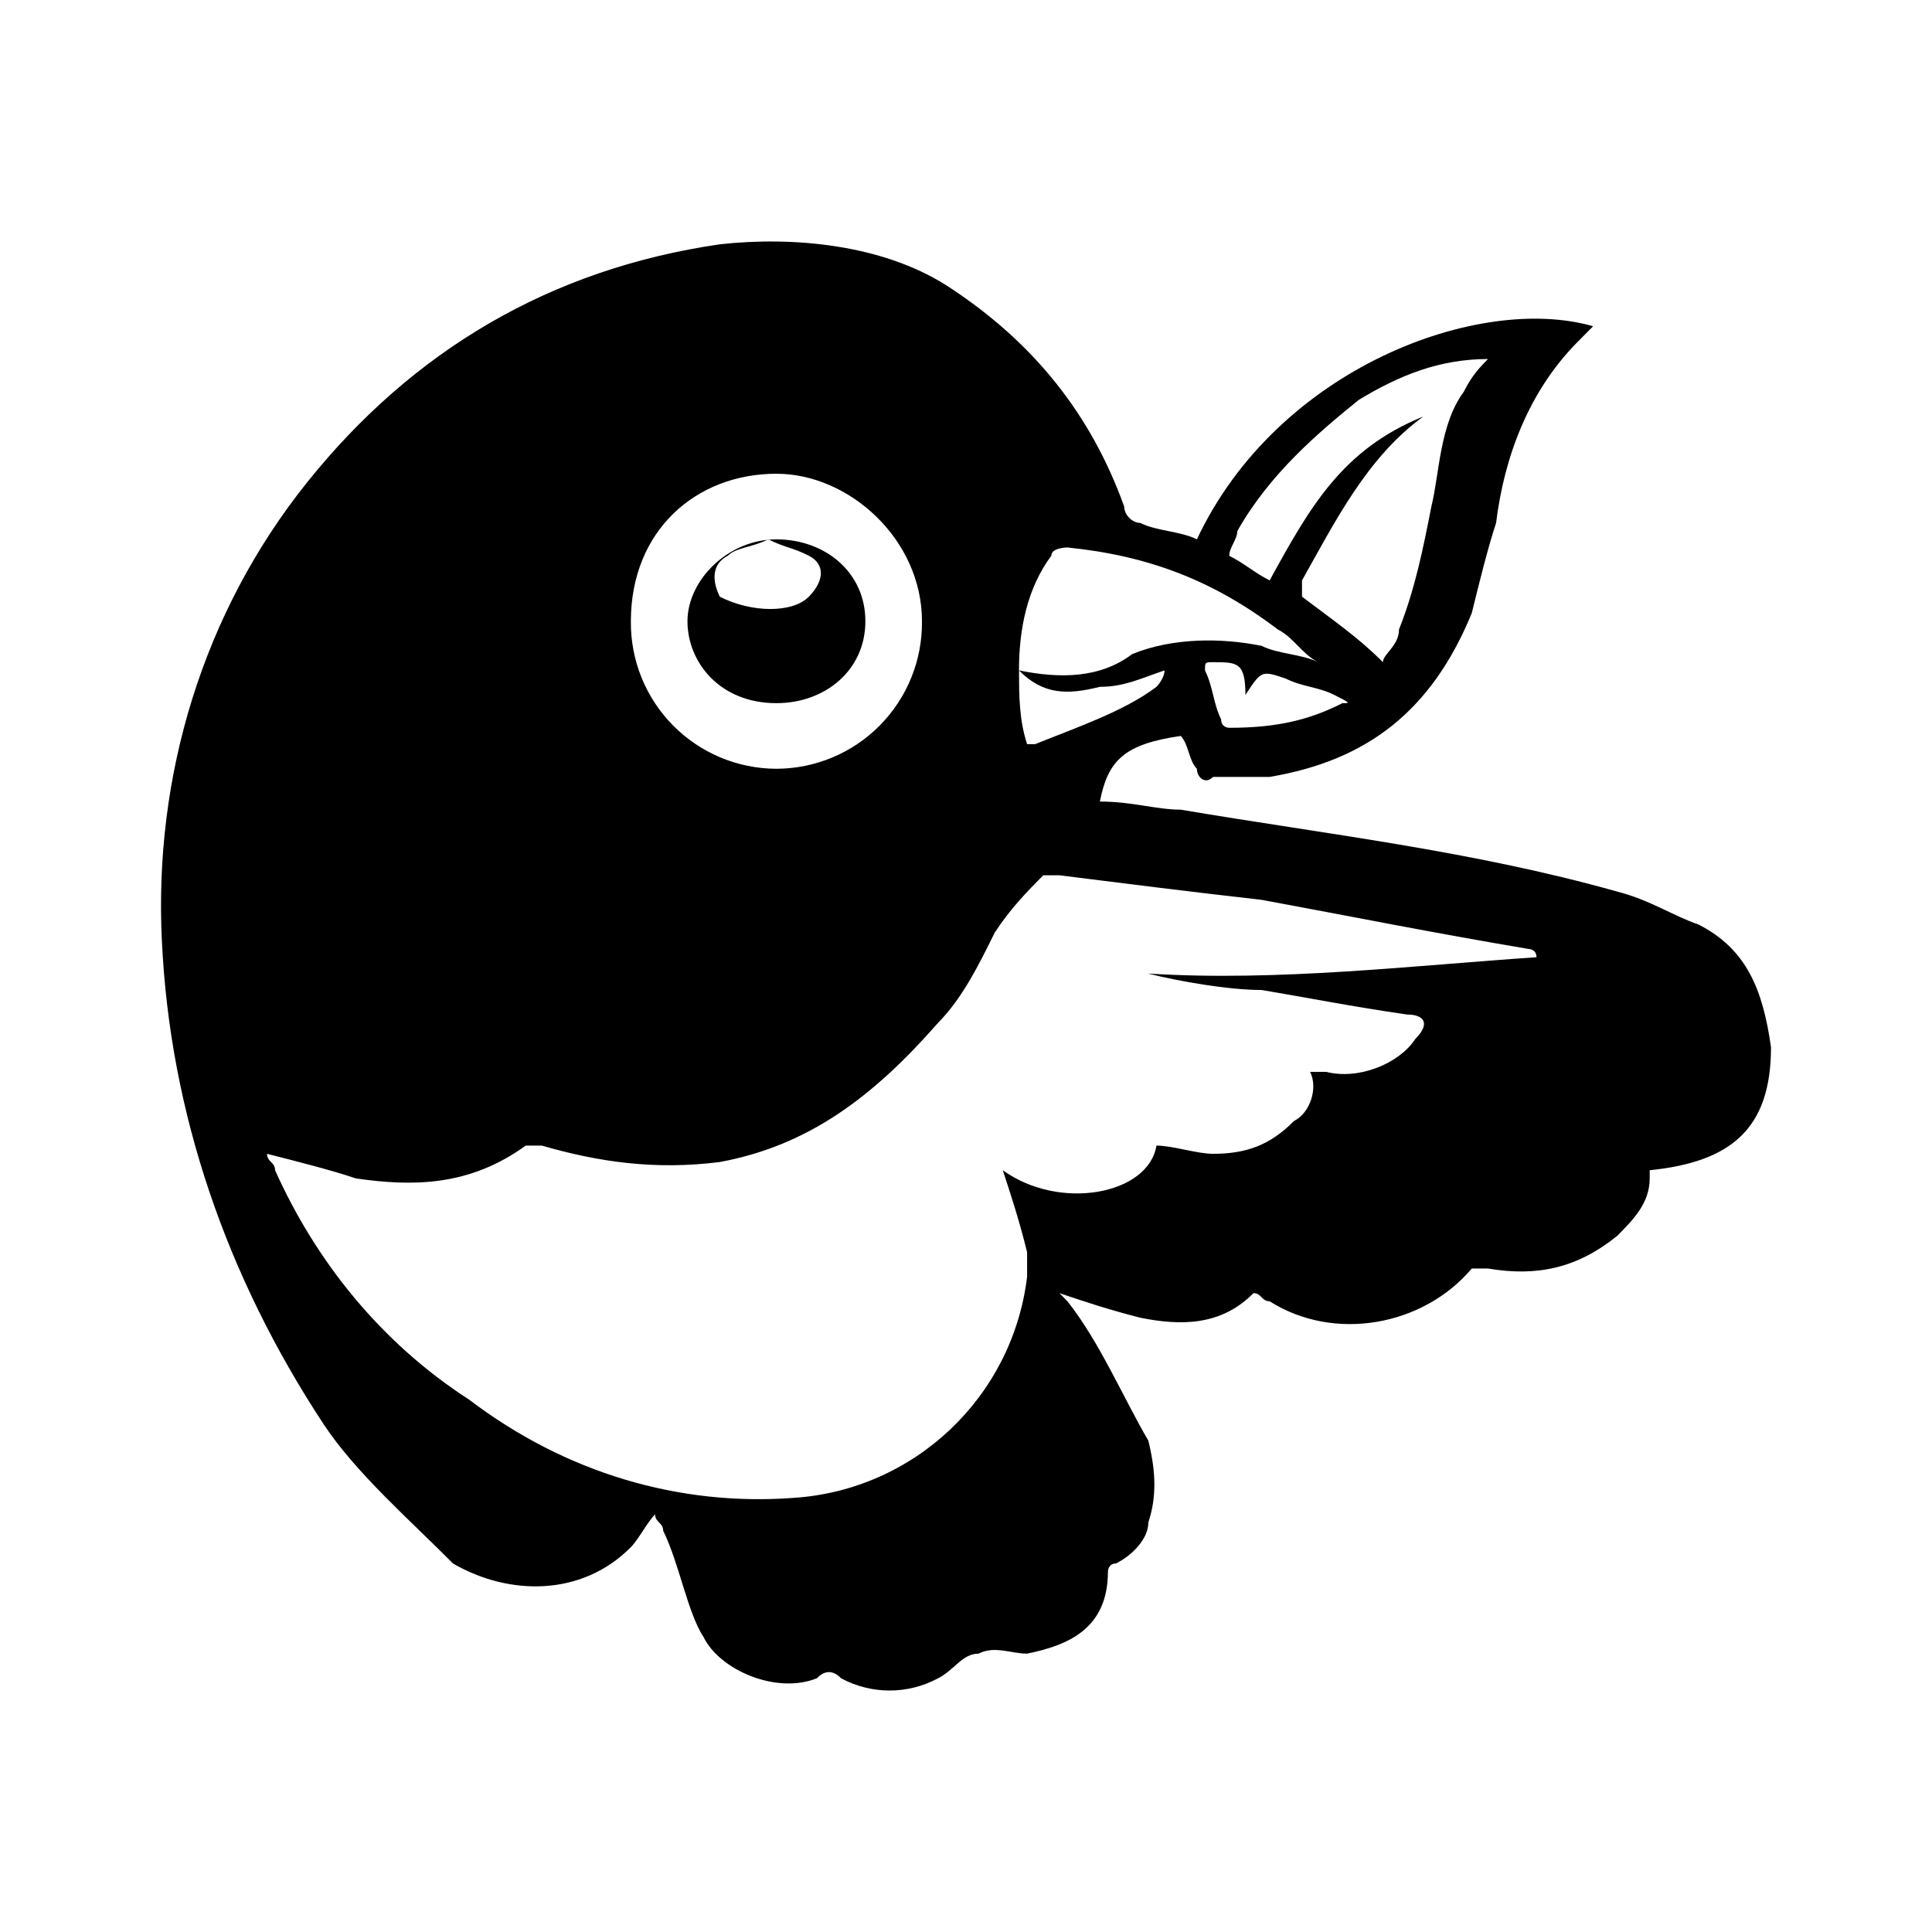
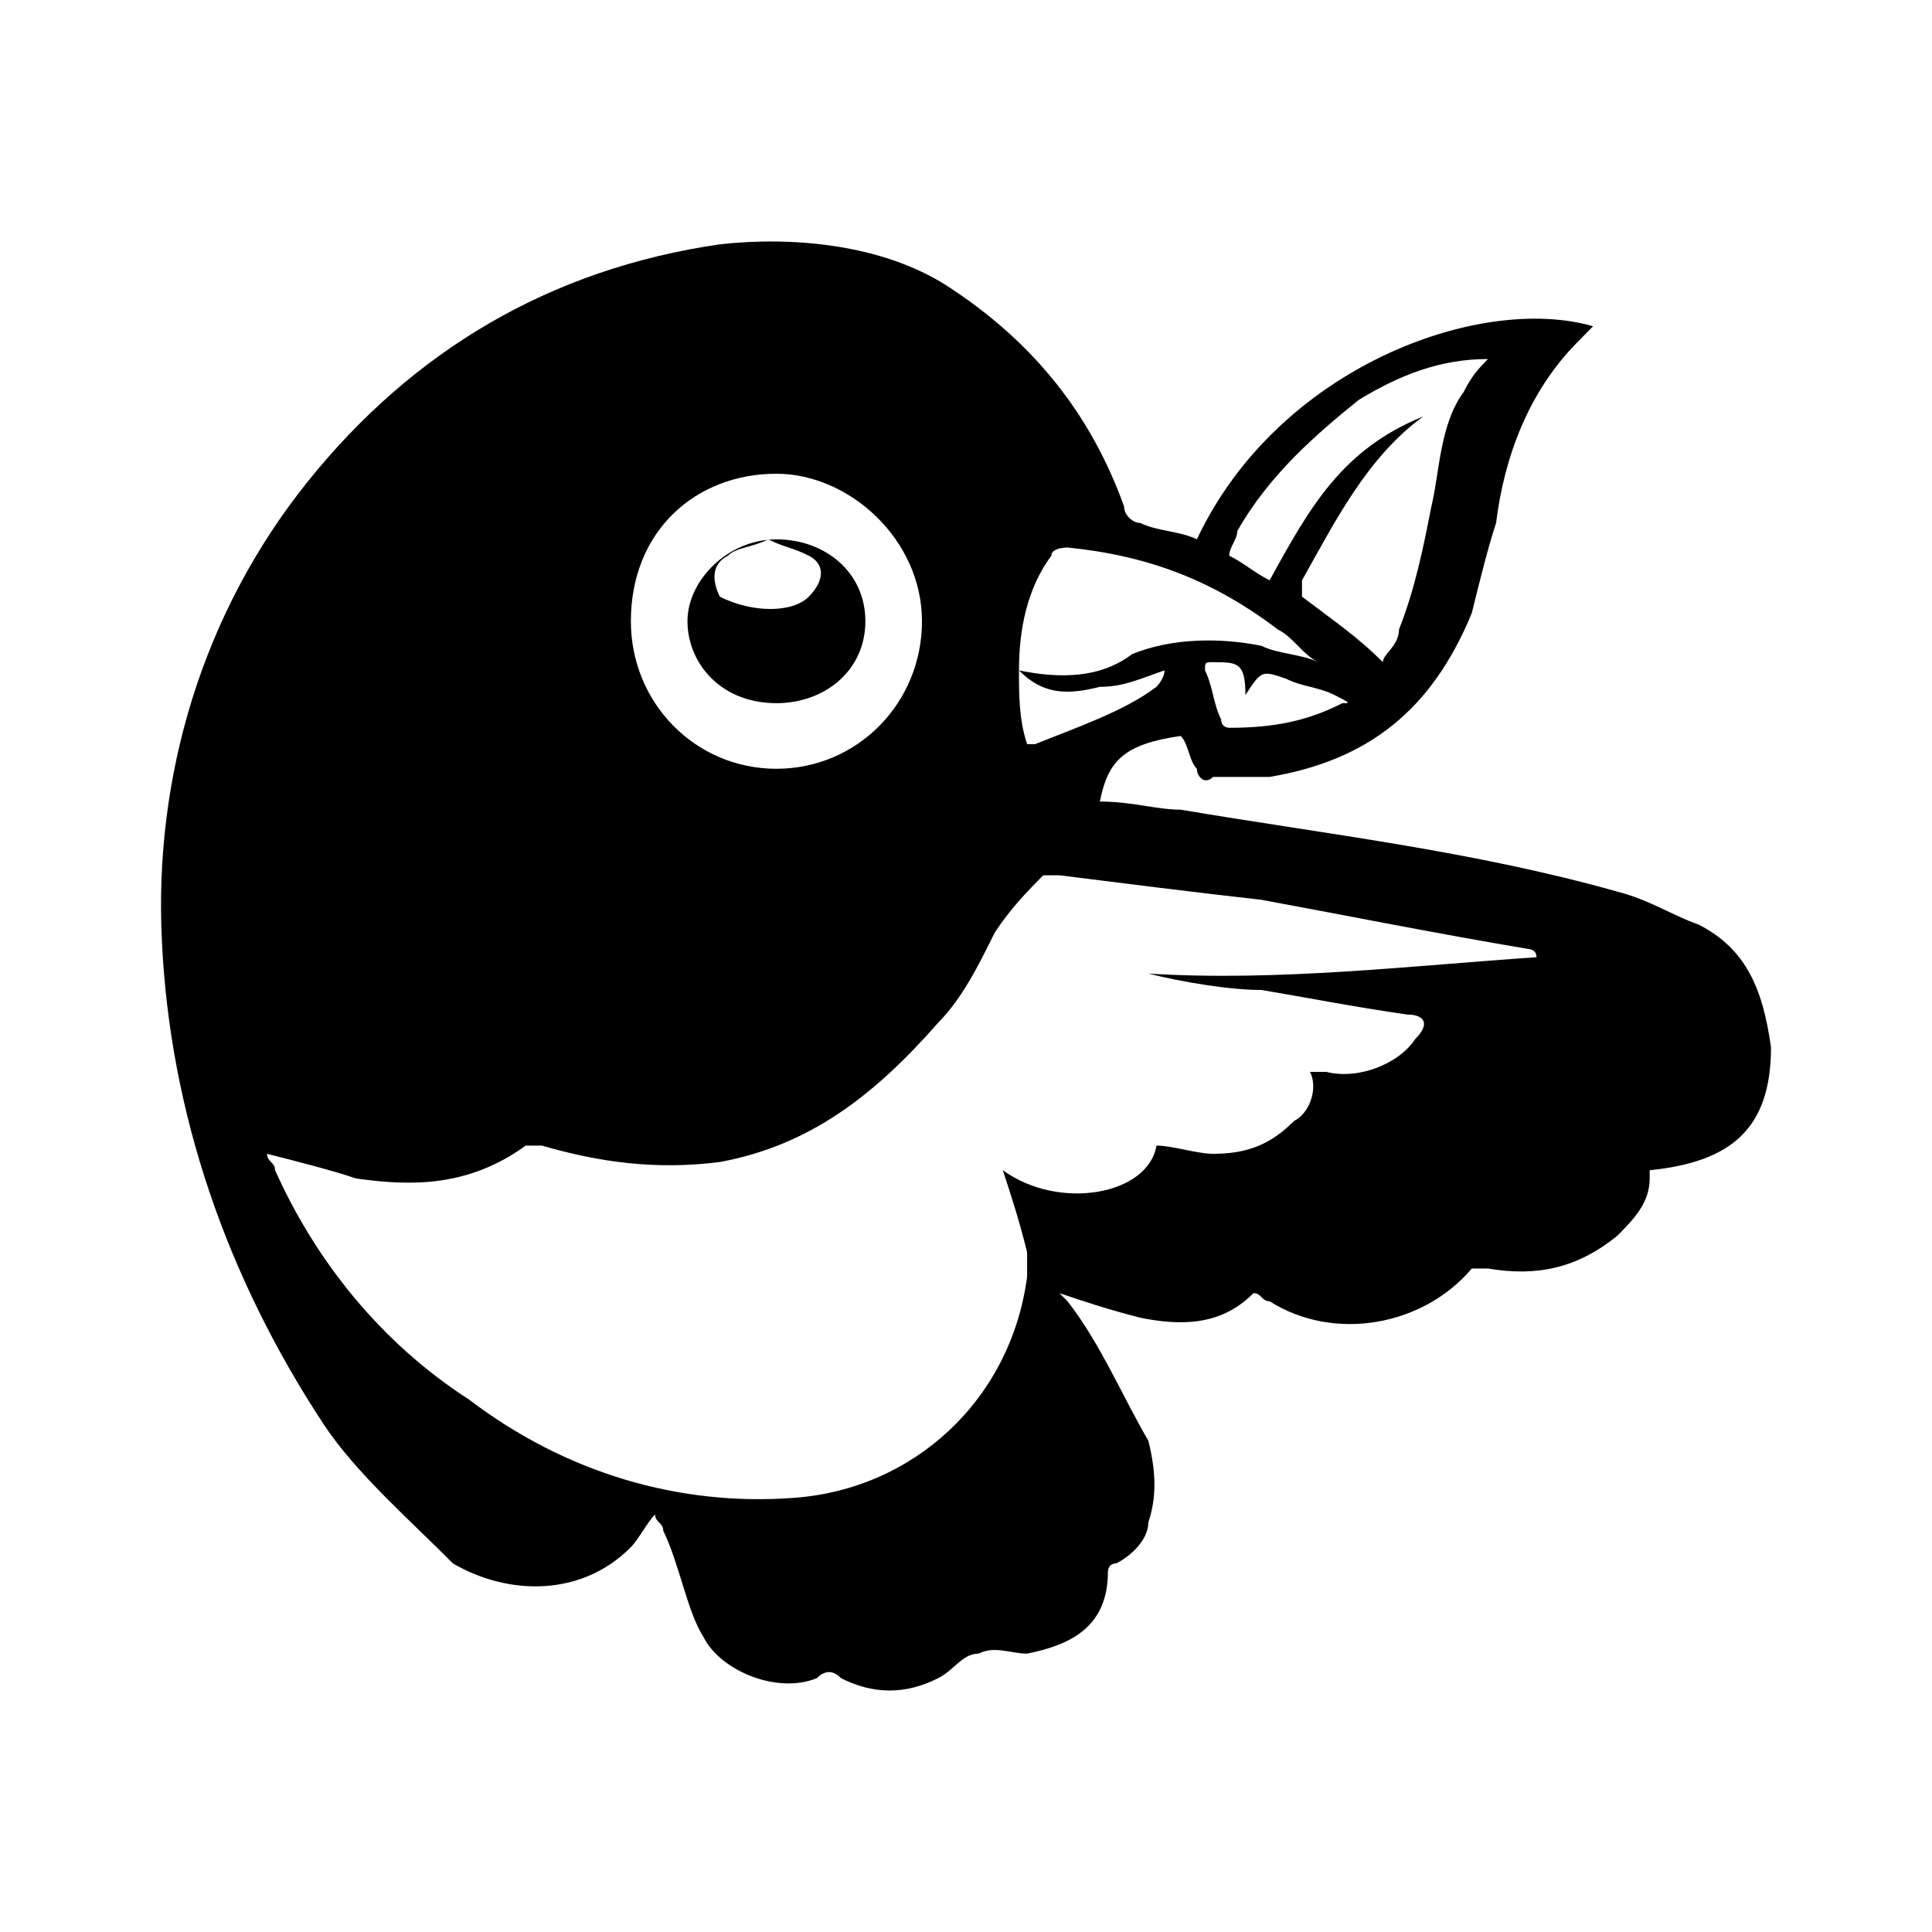
- <svg xmlns="http://www.w3.org/2000/svg" viewBox="0 0 24 24">
-   <path fill-rule="evenodd" d="M21.096 11.483c-.301-.101-.603-.305-1.005-.407-1.808-.509-3.616-.712-5.424-1.018-.301 0-.602-.101-1.004-.101.1-.51.301-.713 1.004-.815.1.102.1.306.201.408 0 .101.1.203.201.101h.703c1.206-.203 2.01-.814 2.511-2.035.1-.407.201-.815.302-1.12.1-.814.402-1.628 1.004-2.24l.201-.203c-1.406-.407-3.917.51-4.922 2.647-.2-.102-.502-.102-.703-.204-.1 0-.2-.102-.2-.204-.403-1.12-1.106-2.035-2.21-2.748-.804-.509-1.91-.61-2.813-.509-2.11.306-3.817 1.324-5.123 2.952-1.306 1.629-1.909 3.664-1.808 5.7.1 2.137.803 4.173 2.009 6.005.402.61 1.105 1.221 1.607 1.73.703.408 1.607.408 2.21-.203.1-.102.2-.306.301-.407 0 .101.1.101.1.203.201.407.302 1.018.503 1.323.2.408.904.713 1.406.51.1-.102.201-.102.301 0a1.27 1.27 0 0 0 1.206 0c.2-.102.301-.306.502-.306.201-.102.402 0 .603 0 .502-.102 1.004-.305 1.004-1.018 0 0 0-.102.1-.102.202-.101.402-.305.402-.509.1-.305.1-.61 0-1.017-.3-.51-.602-1.222-1.004-1.73l-.1-.102c.3.101.602.203 1.004.305.502.102 1.005.102 1.406-.305.1 0 .1.101.201.101.804.51 1.909.306 2.511-.407h.201c.603.102 1.105 0 1.607-.407.201-.203.402-.407.402-.712v-.102c1.005-.102 1.507-.51 1.507-1.527-.1-.712-.301-1.221-.904-1.527zm-4.42-2.748c-.402.204-.803.306-1.406.306 0 0-.1 0-.1-.102-.1-.204-.1-.407-.201-.61 0-.103 0-.103.1-.103.301 0 .402 0 .402.407.2-.305.2-.305.502-.203.201.102.402.102.603.203.2.102.2.102.1.102zM15.37 6.598c.402-.713 1.005-1.222 1.507-1.629.502-.305 1.005-.509 1.607-.509-.1.102-.2.204-.301.408-.301.407-.301 1.017-.402 1.424-.1.51-.2 1.018-.402 1.527 0 .204-.2.306-.2.407-.302-.305-.603-.509-1.005-.814V7.21c.402-.713.804-1.527 1.507-2.036-1.005.407-1.407 1.12-1.909 2.036-.2-.102-.301-.204-.502-.306 0-.102.1-.203.1-.305zm-2.712 1.73c0-.509.1-1.018.402-1.425 0-.102.201-.102.201-.102 1.004.102 1.808.408 2.612 1.018.2.102.301.306.502.407-.201-.101-.502-.101-.703-.203-.502-.102-1.105-.102-1.607.102-.402.305-.904.305-1.407.203.302.305.603.305 1.005.204.301 0 .502-.102.803-.204 0 .102-.1.204-.1.204-.402.305-1.005.509-1.507.712h-.1c-.1-.305-.1-.61-.1-.916zM9.645 5.885c.904 0 1.808.815 1.808 1.832A1.813 1.813 0 0 1 9.645 9.55a1.813 1.813 0 0 1-1.808-1.833c0-1.12.803-1.832 1.808-1.832zm4.62 6.21c.402.1 1.005.203 1.407.203.602.101 1.105.203 1.808.305.2 0 .301.102.1.305-.2.306-.703.51-1.105.407h-.2c.1.204 0 .51-.201.611-.302.305-.603.407-1.005.407-.2 0-.502-.102-.703-.102-.1.611-1.205.815-1.909.306.1.305.201.61.302 1.018v.305a3.128 3.128 0 0 1-2.913 2.748c-1.407.102-2.813-.305-4.018-1.221-1.105-.713-1.909-1.73-2.411-2.85 0-.102-.1-.102-.1-.204.401.102.803.204 1.105.306.703.101 1.406.101 2.109-.408h.2c.704.204 1.407.306 2.21.204 1.106-.204 1.91-.814 2.713-1.73.301-.306.502-.713.703-1.12.2-.305.402-.509.603-.712h.2c.804.101 1.608.203 2.512.305 1.105.204 2.11.407 3.315.61 0 0 .1 0 .1.103-1.507.101-3.214.305-4.822.203zm-4.62-3.36c.603 0 1.105-.407 1.105-1.018 0-.61-.502-1.017-1.105-1.017S8.54 7.209 8.54 7.717c0 .51.402 1.018 1.105 1.018zm-.603-1.832c.1-.102.301-.102.502-.203.201.101.302.101.503.203.2.102.2.306 0 .51-.201.203-.704.203-1.105 0-.1-.204-.1-.408.1-.51z" />
+ <svg xmlns="http://www.w3.org/2000/svg" width="24px" height="24px" viewBox="0 0 24 24" version="1.1">
+   <g id="Page-1" stroke="none" stroke-width="1" fill="none" fill-rule="evenodd">
+     <path d="M21.096,11.483 C20.795,11.382 20.493,11.178 20.091,11.076 C18.283,10.567 16.475,10.364 14.667,10.058 C14.366,10.058 14.065,9.957 13.663,9.957 C13.763,9.448 13.964,9.244 14.667,9.142 C14.768,9.244 14.768,9.448 14.868,9.55 C14.868,9.651 14.969,9.753 15.069,9.651 L15.772,9.651 C16.978,9.448 17.781,8.837 18.283,7.616 C18.384,7.209 18.484,6.801 18.585,6.496 C18.685,5.682 18.987,4.868 19.589,4.257 C19.69,4.155 19.69,4.155 19.79,4.053 C18.384,3.646 15.873,4.562 14.868,6.7 C14.667,6.598 14.366,6.598 14.165,6.496 C14.065,6.496 13.964,6.394 13.964,6.292 C13.562,5.173 12.859,4.257 11.754,3.544 C10.951,3.035 9.846,2.934 8.942,3.035 C6.832,3.341 5.125,4.359 3.819,5.987 C2.513,7.616 1.91,9.651 2.011,11.687 C2.111,13.824 2.814,15.86 4.02,17.692 C4.422,18.303 5.125,18.913 5.627,19.422 C6.33,19.83 7.234,19.83 7.837,19.219 C7.937,19.117 8.038,18.913 8.138,18.812 C8.138,18.913 8.239,18.913 8.239,19.015 C8.439,19.422 8.54,20.033 8.741,20.338 C8.942,20.746 9.645,21.051 10.147,20.847 C10.248,20.746 10.348,20.746 10.448,20.847 C10.85,21.051 11.252,21.051 11.654,20.847 C11.855,20.746 11.955,20.542 12.156,20.542 C12.357,20.44 12.558,20.542 12.759,20.542 C13.261,20.44 13.763,20.237 13.763,19.524 C13.763,19.524 13.763,19.422 13.864,19.422 C14.065,19.321 14.265,19.117 14.265,18.913 C14.366,18.608 14.366,18.303 14.265,17.896 C13.964,17.387 13.663,16.674 13.261,16.165 L13.161,16.064 C13.462,16.165 13.763,16.267 14.165,16.369 C14.667,16.471 15.17,16.471 15.571,16.064 C15.672,16.064 15.672,16.165 15.772,16.165 C16.576,16.674 17.681,16.471 18.283,15.758 L18.484,15.758 C19.087,15.86 19.589,15.758 20.091,15.351 C20.292,15.148 20.493,14.944 20.493,14.639 L20.493,14.537 C21.498,14.435 22,14.028 22,13.01 C21.9,12.298 21.699,11.789 21.096,11.483 L21.096,11.483 L21.096,11.483 Z M16.676,8.735 C16.274,8.939 15.873,9.041 15.27,9.041 C15.27,9.041 15.17,9.041 15.17,8.939 C15.069,8.735 15.069,8.532 14.969,8.328 C14.969,8.226 14.969,8.226 15.069,8.226 C15.37,8.226 15.471,8.226 15.471,8.633 L15.471,8.633 C15.672,8.328 15.672,8.328 15.973,8.43 C16.174,8.532 16.375,8.532 16.576,8.633 C16.777,8.735 16.777,8.735 16.676,8.735 L16.676,8.735 L16.676,8.735 Z M15.37,6.598 C15.772,5.885 16.375,5.376 16.877,4.969 C17.379,4.664 17.882,4.46 18.484,4.46 C18.384,4.562 18.283,4.664 18.183,4.868 C17.882,5.275 17.882,5.885 17.781,6.292 C17.681,6.801 17.58,7.31 17.379,7.819 C17.379,8.023 17.178,8.125 17.178,8.226 C16.877,7.921 16.576,7.717 16.174,7.412 L16.174,7.209 C16.576,6.496 16.978,5.682 17.681,5.173 L17.681,5.173 C16.676,5.58 16.274,6.292 15.772,7.209 C15.571,7.107 15.471,7.005 15.27,6.903 C15.27,6.801 15.37,6.7 15.37,6.598 L15.37,6.598 L15.37,6.598 Z M12.658,8.328 L12.658,8.328 C12.658,7.819 12.759,7.31 13.06,6.903 C13.06,6.801 13.261,6.801 13.261,6.801 C14.265,6.903 15.069,7.209 15.873,7.819 C16.074,7.921 16.174,8.125 16.375,8.226 C16.174,8.125 15.873,8.125 15.672,8.023 C15.17,7.921 14.567,7.921 14.065,8.125 C13.663,8.43 13.161,8.43 12.658,8.328 L12.658,8.328 L12.658,8.328 C12.96,8.633 13.261,8.633 13.663,8.532 C13.964,8.532 14.165,8.43 14.466,8.328 L14.466,8.328 C14.466,8.43 14.366,8.532 14.366,8.532 C13.964,8.837 13.361,9.041 12.859,9.244 C12.859,9.244 12.859,9.244 12.759,9.244 C12.658,8.939 12.658,8.633 12.658,8.328 L12.658,8.328 L12.658,8.328 Z M9.645,5.885 C10.549,5.885 11.453,6.7 11.453,7.717 C11.453,8.735 10.649,9.55 9.645,9.55 C8.64,9.55 7.837,8.735 7.837,7.717 C7.837,6.598 8.64,5.885 9.645,5.885 L9.645,5.885 L9.645,5.885 Z M14.265,12.094 C14.667,12.196 15.27,12.298 15.672,12.298 C16.274,12.399 16.777,12.501 17.48,12.603 C17.681,12.603 17.781,12.705 17.58,12.908 C17.379,13.214 16.877,13.417 16.475,13.315 L16.274,13.315 C16.375,13.519 16.274,13.824 16.074,13.926 C15.772,14.231 15.471,14.333 15.069,14.333 C14.868,14.333 14.567,14.231 14.366,14.231 C14.265,14.842 13.161,15.046 12.457,14.537 C12.558,14.842 12.658,15.148 12.759,15.555 L12.759,15.86 C12.558,17.387 11.352,18.506 9.846,18.608 C8.439,18.71 7.033,18.303 5.828,17.387 C4.723,16.674 3.919,15.656 3.417,14.537 C3.417,14.435 3.317,14.435 3.317,14.333 C3.718,14.435 4.12,14.537 4.422,14.639 C5.125,14.74 5.828,14.74 6.531,14.231 L6.732,14.231 C7.435,14.435 8.138,14.537 8.942,14.435 C10.047,14.231 10.85,13.621 11.654,12.705 C11.955,12.399 12.156,11.992 12.357,11.585 C12.558,11.28 12.759,11.076 12.96,10.873 L13.161,10.873 C13.964,10.974 14.768,11.076 15.672,11.178 C16.777,11.382 17.781,11.585 18.987,11.789 C18.987,11.789 19.087,11.789 19.087,11.891 C17.58,11.992 15.873,12.196 14.265,12.094 L14.265,12.094 L14.265,12.094 Z M9.645,8.735 C10.248,8.735 10.75,8.328 10.75,7.717 C10.75,7.107 10.248,6.7 9.645,6.7 C9.042,6.7 8.54,7.209 8.54,7.717 C8.54,8.226 8.942,8.735 9.645,8.735 L9.645,8.735 Z M9.042,6.903 C9.143,6.801 9.343,6.801 9.544,6.7 C9.745,6.801 9.846,6.801 10.047,6.903 C10.248,7.005 10.248,7.209 10.047,7.412 C9.846,7.616 9.343,7.616 8.942,7.412 C8.841,7.209 8.841,7.005 9.042,6.903 L9.042,6.903 L9.042,6.903 Z" id="bower" fill="#000" />
+   </g>
</svg>
